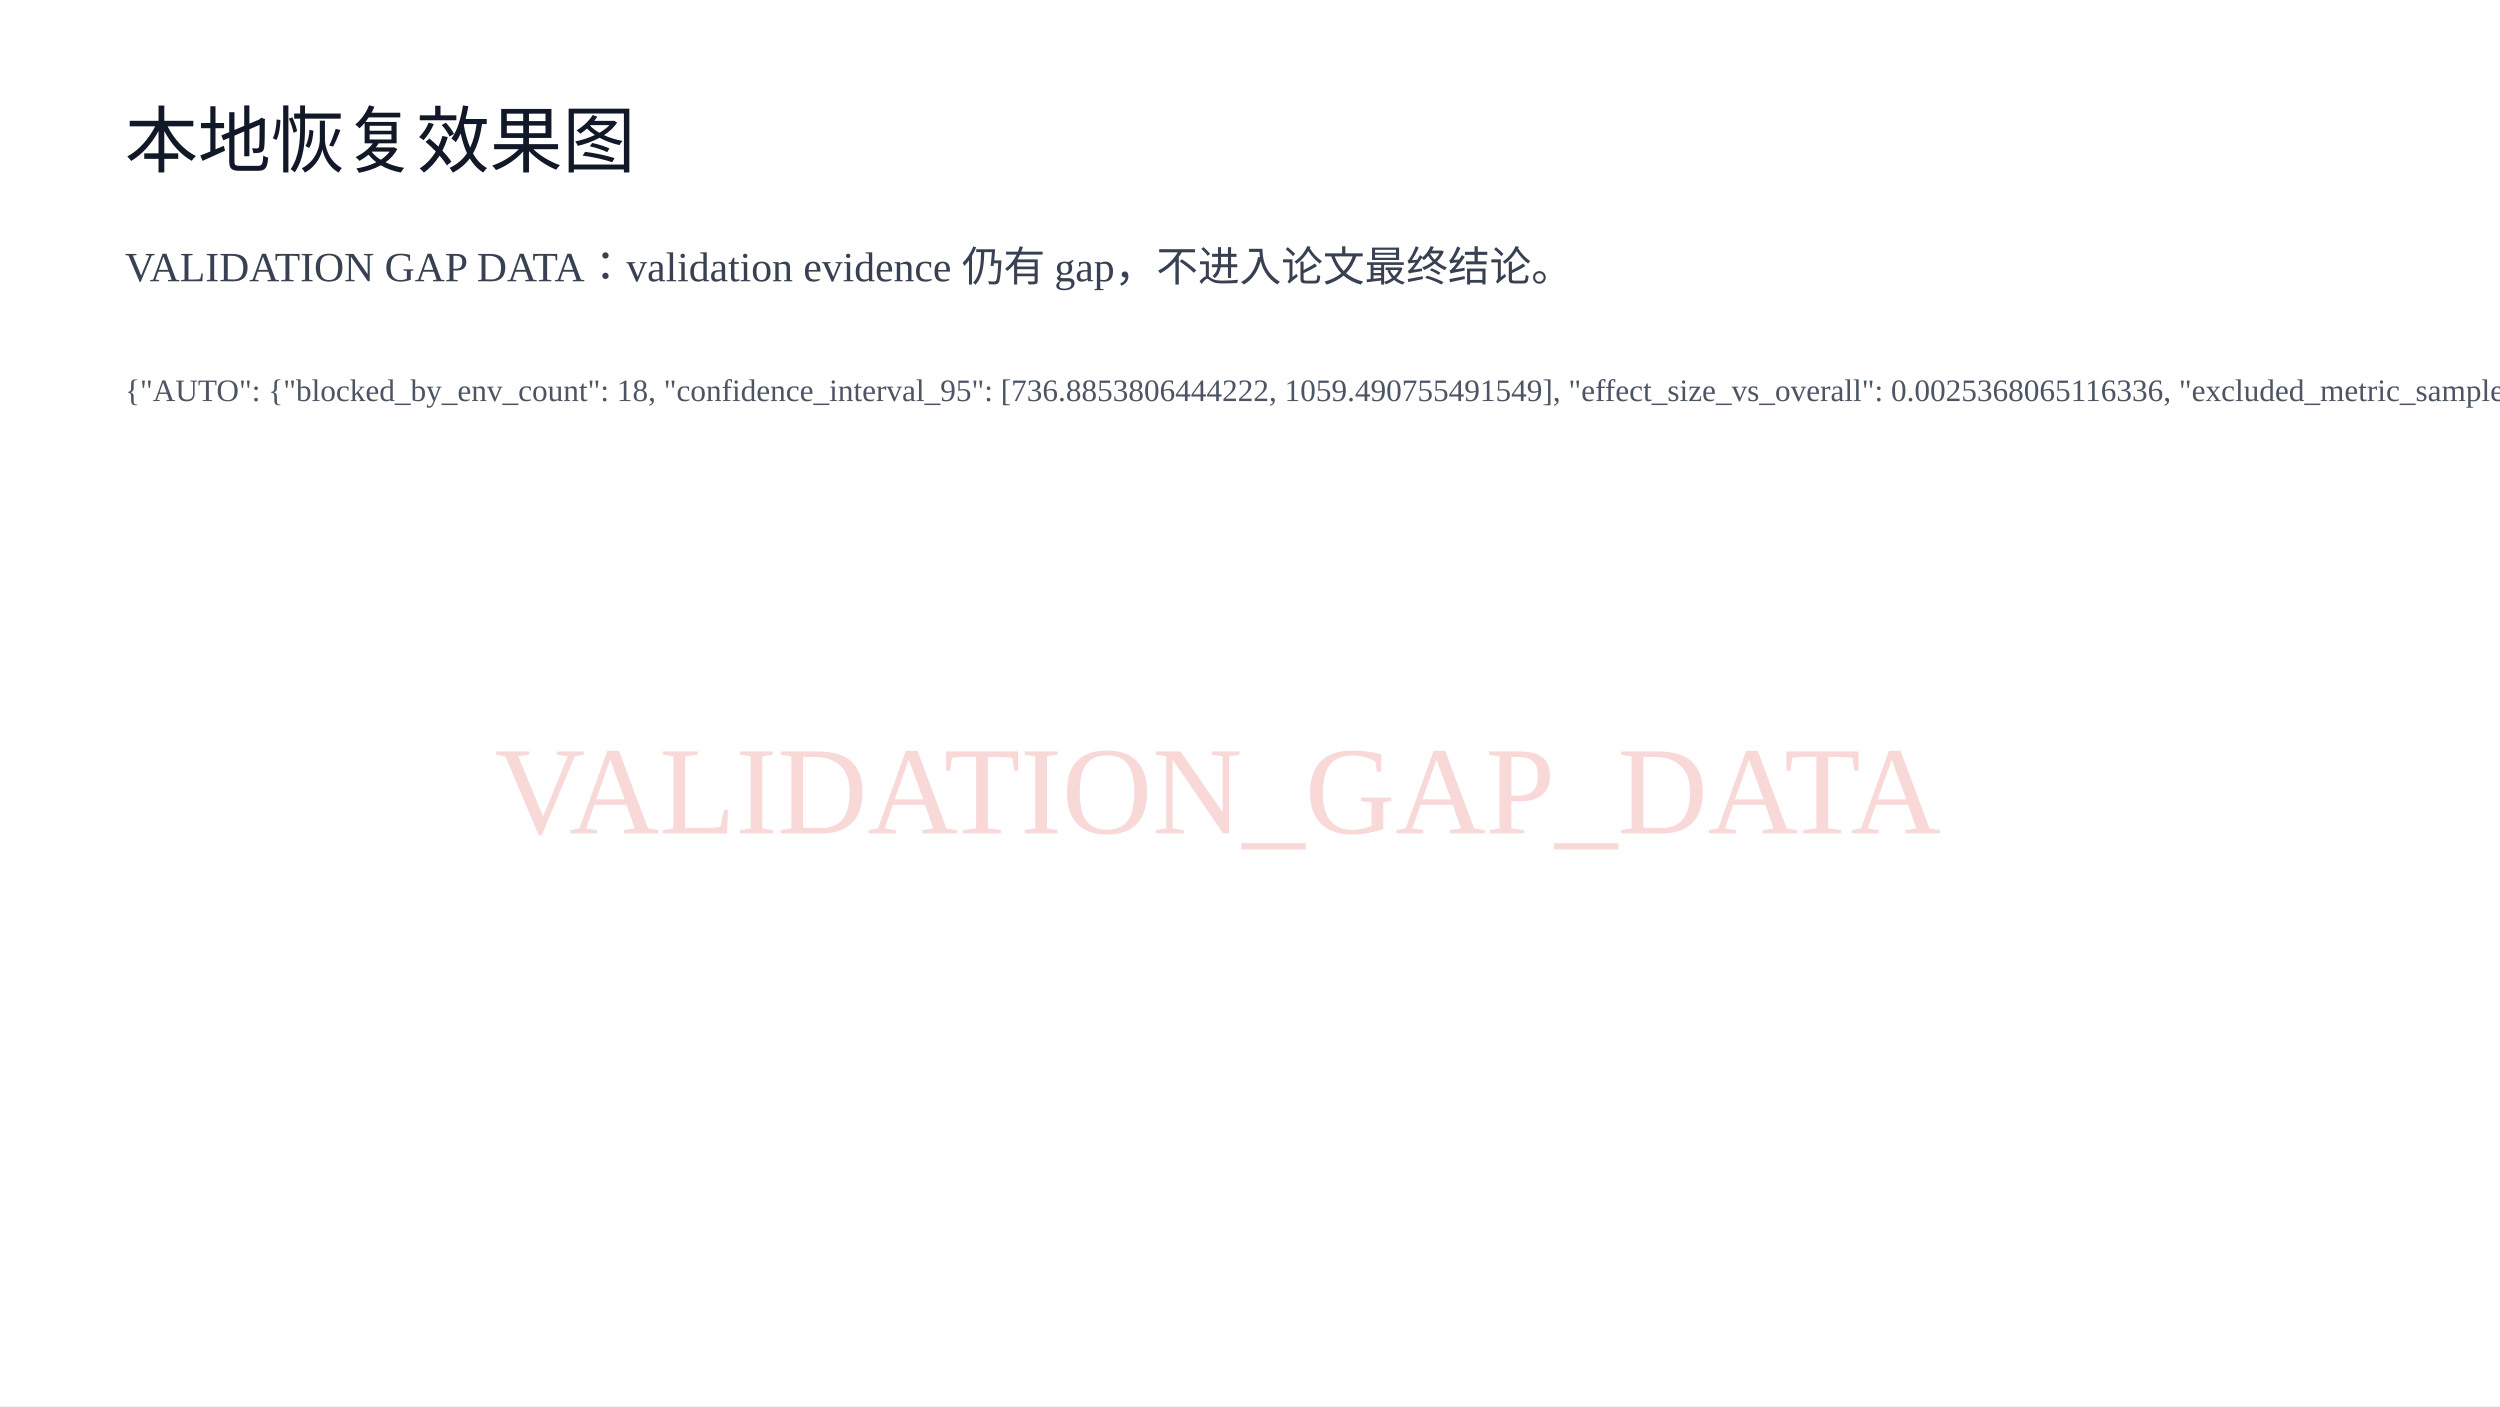
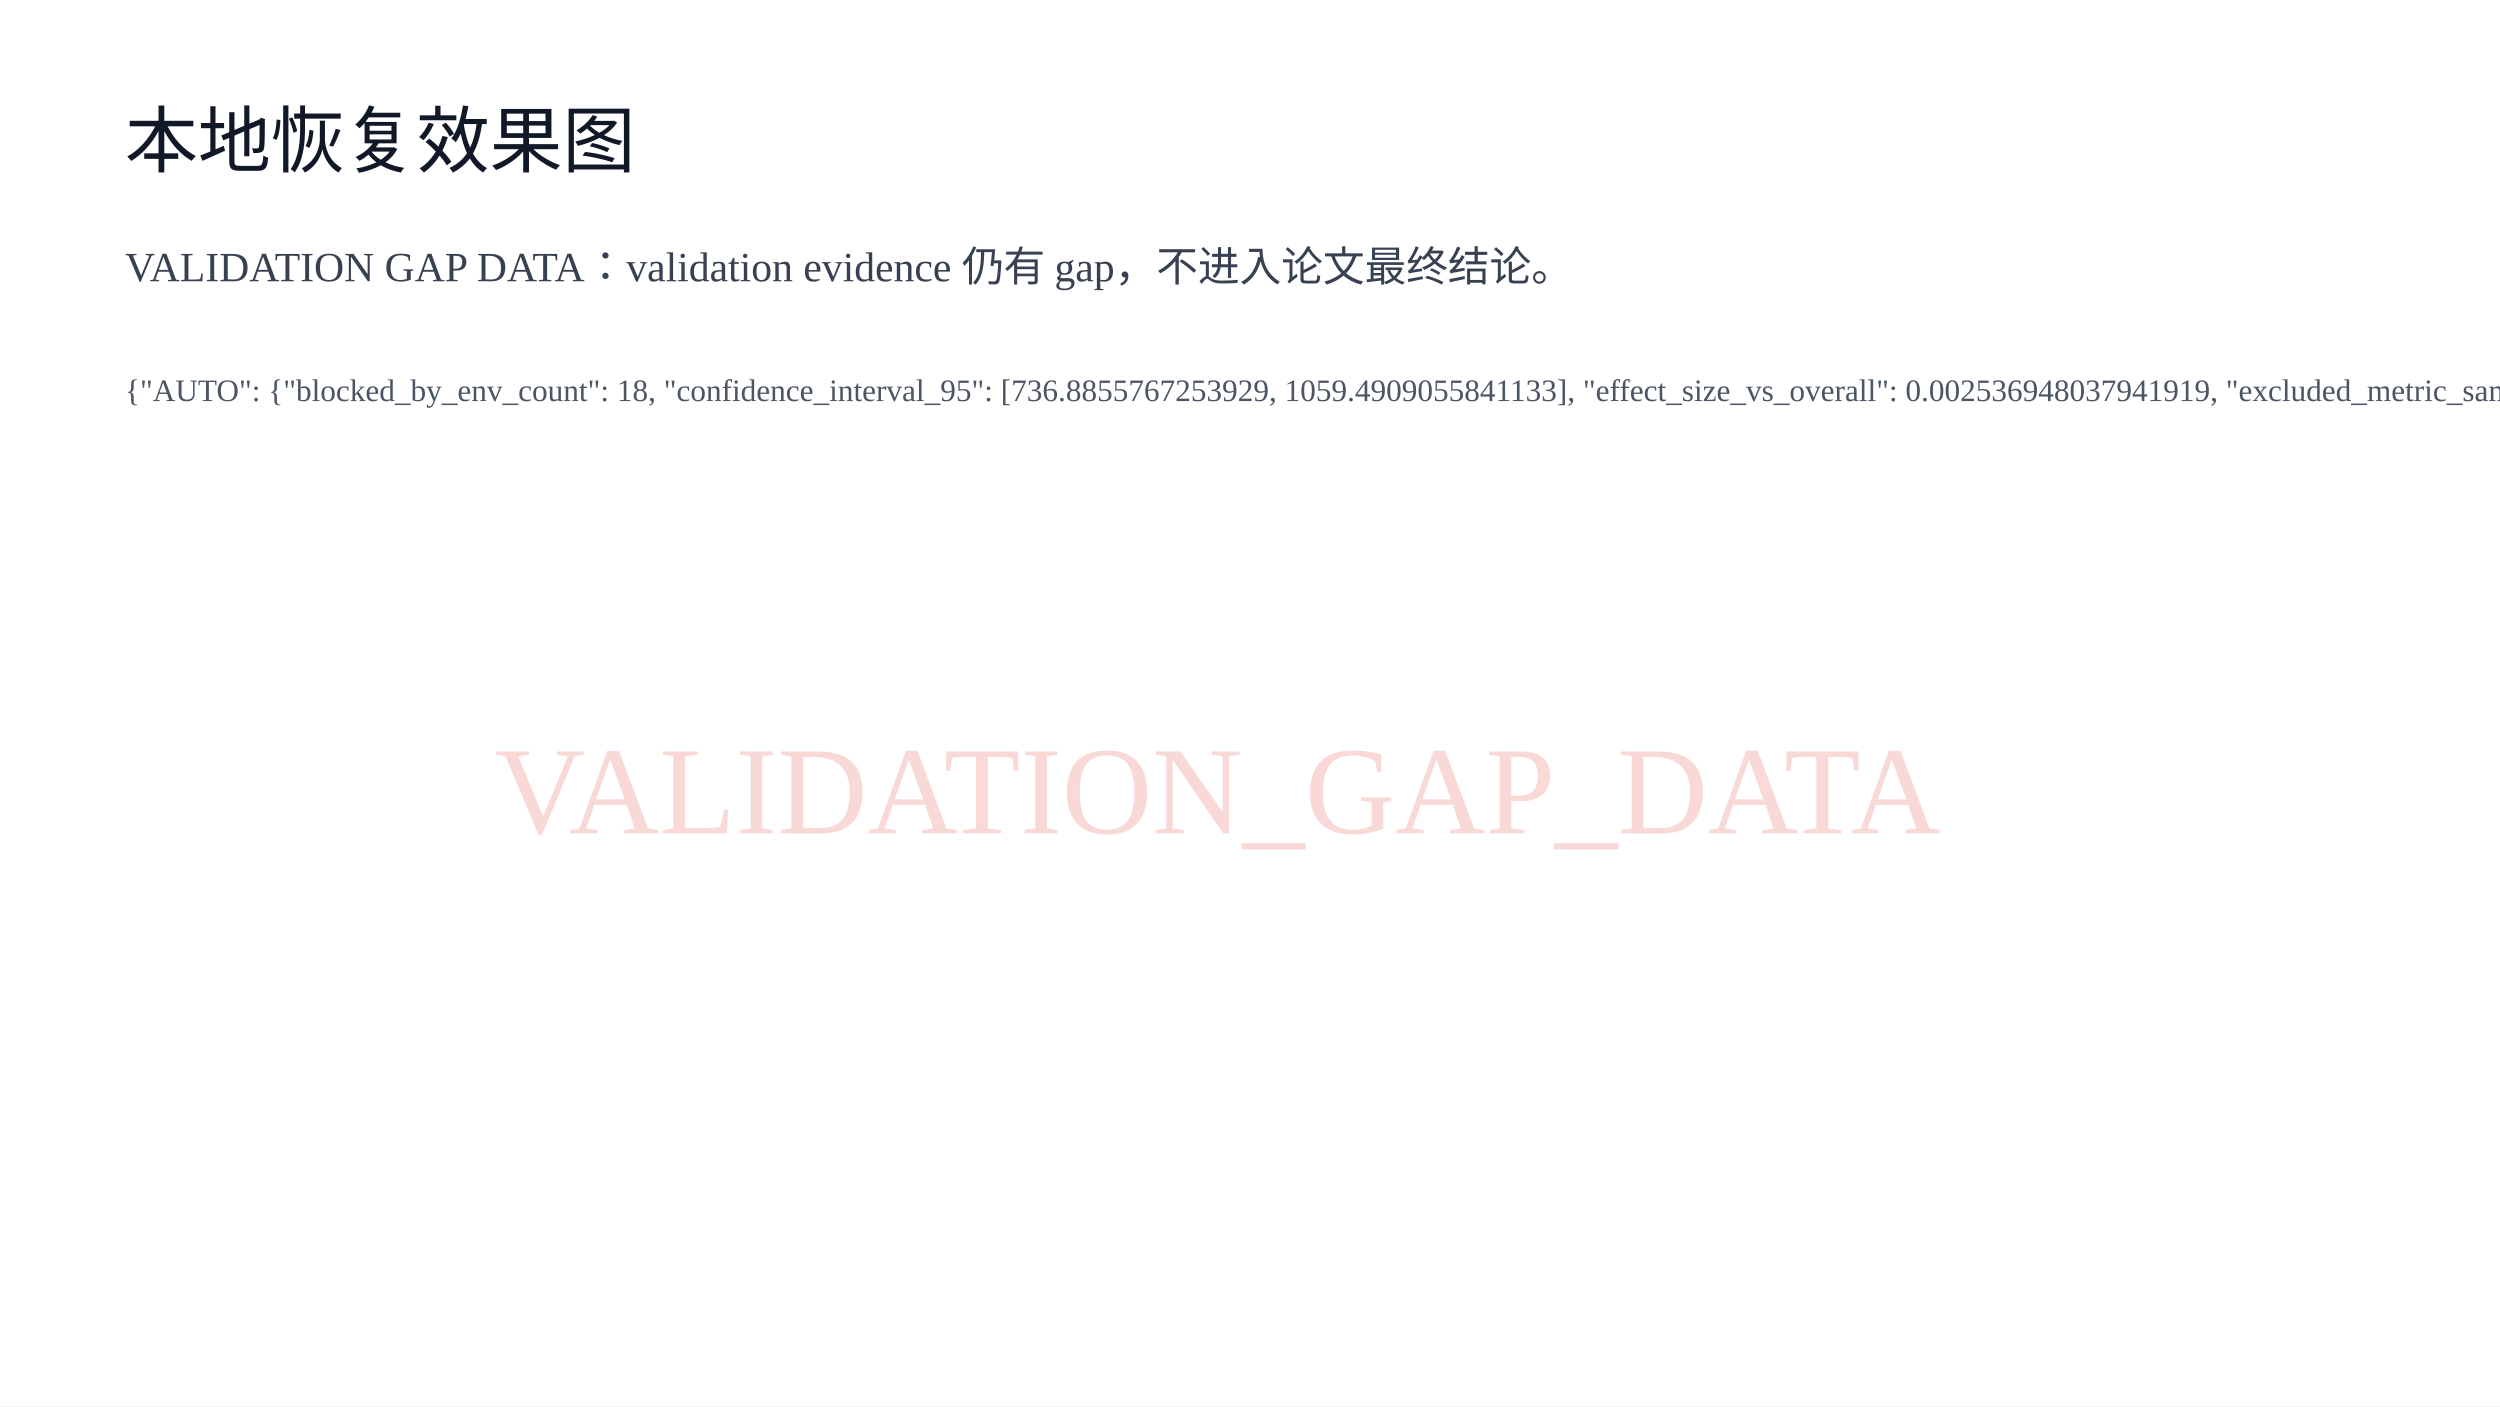
<svg xmlns="http://www.w3.org/2000/svg" width="960" height="540" role="img">
  <rect width="960" height="540" fill="#ffffff" />
  <text x="48" y="64" font-size="28" fill="#111827">本地恢复效果图</text>
  <text x="48" y="108" font-size="16" fill="#374151">VALIDATION GAP DATA：validation evidence 仍有 gap，不进入论文最终结论。</text>
-   <text x="48" y="154" font-size="12" fill="#4b5563">{"AUTO": {"blocked_by_env_count": 18, "confidence_interval_95": [736.8853806444222, 1059.490755491549], "effect_size_vs_overall": 0.0025368065116336, "excluded_metric_sample_count": 18, "failed_count": 36, "maximum": 5800.0, "mean": 898.1880680679856, "median": 800.0, "minimum": 0.010718998964875937, "p25": 147.0, "p75": 1100.0, "p95": 1200.0, "run_count": 180, "sample_count": 162, "standard_deviation": 1047.4734866401443, "status_counts": {"BLOCKED_BY_ENV": 18, "FAILED": 18, "SAFETY_STOPPED": 18, "SUCCESS": 126}, "success_count": 126, "success_rate": 0.7, "success_rate_ci95": [0.6294454640382406, 0.7621960360357359], "valid_metric_sample_count": 162}, "ETEAC": {"blocked_by_env_count": 20, "confidence_interval_95": [740.0786394033053, 1065.625053821848], "effect_size_vs_overall": 0.006910930947767902, "excluded_metric_sample_count": 20, "failed_count": 36, "maximum": 5800.0, "mean": 902.</text>
+   <text x="48" y="154" font-size="12" fill="#4b5563">{"AUTO": {"blocked_by_env_count": 18, "confidence_interval_95": [736.8855767253929, 1059.4909055841133], "effect_size_vs_overall": 0.002536948037941919, "excluded_metric_sample_count": 18, "failed_count": 36, "maximum": 5800.0, "mean": 898.1882411547531, "median": 800.0, "minimum": 0.010460003977641463, "p25": 147.0, "p75": 1100.0, "p95": 1200.0, "run_count": 180, "sample_count": 162, "standard_deviation": 1047.4733373195188, "status_counts": {"BLOCKED_BY_ENV": 18, "FAILED": 18, "SAFETY_STOPPED": 18, "SUCCESS": 126}, "success_count": 126, "success_rate": 0.7, "success_rate_ci95": [0.6294454640382406, 0.7621960360357359], "valid_metric_sample_count": 162}, "ETEAC": {"blocked_by_env_count": 20, "confidence_interval_95": [740.0785108363762, 1065.6249556382875], "effect_size_vs_overall": 0.006910803880177481, "excluded_metric_sample_count": 20, "failed_count": 36, "maximum": 5800.0, "mean": </text>
  <text x="190" y="320" font-size="48" fill="#dc2626" opacity="0.18">VALIDATION_GAP_DATA</text>
</svg>
